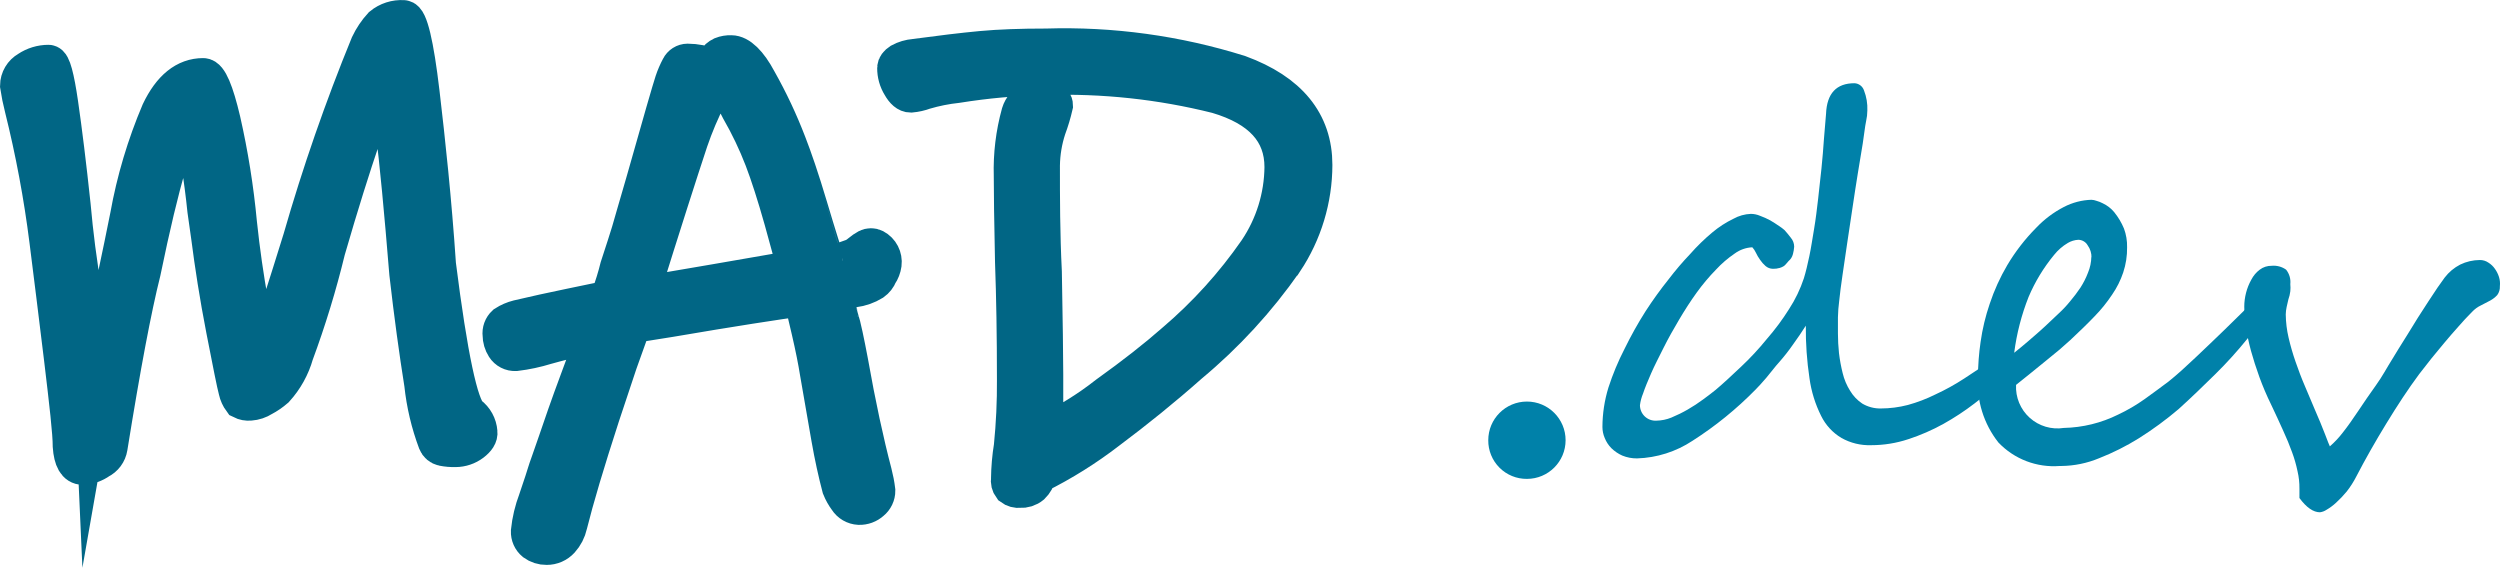
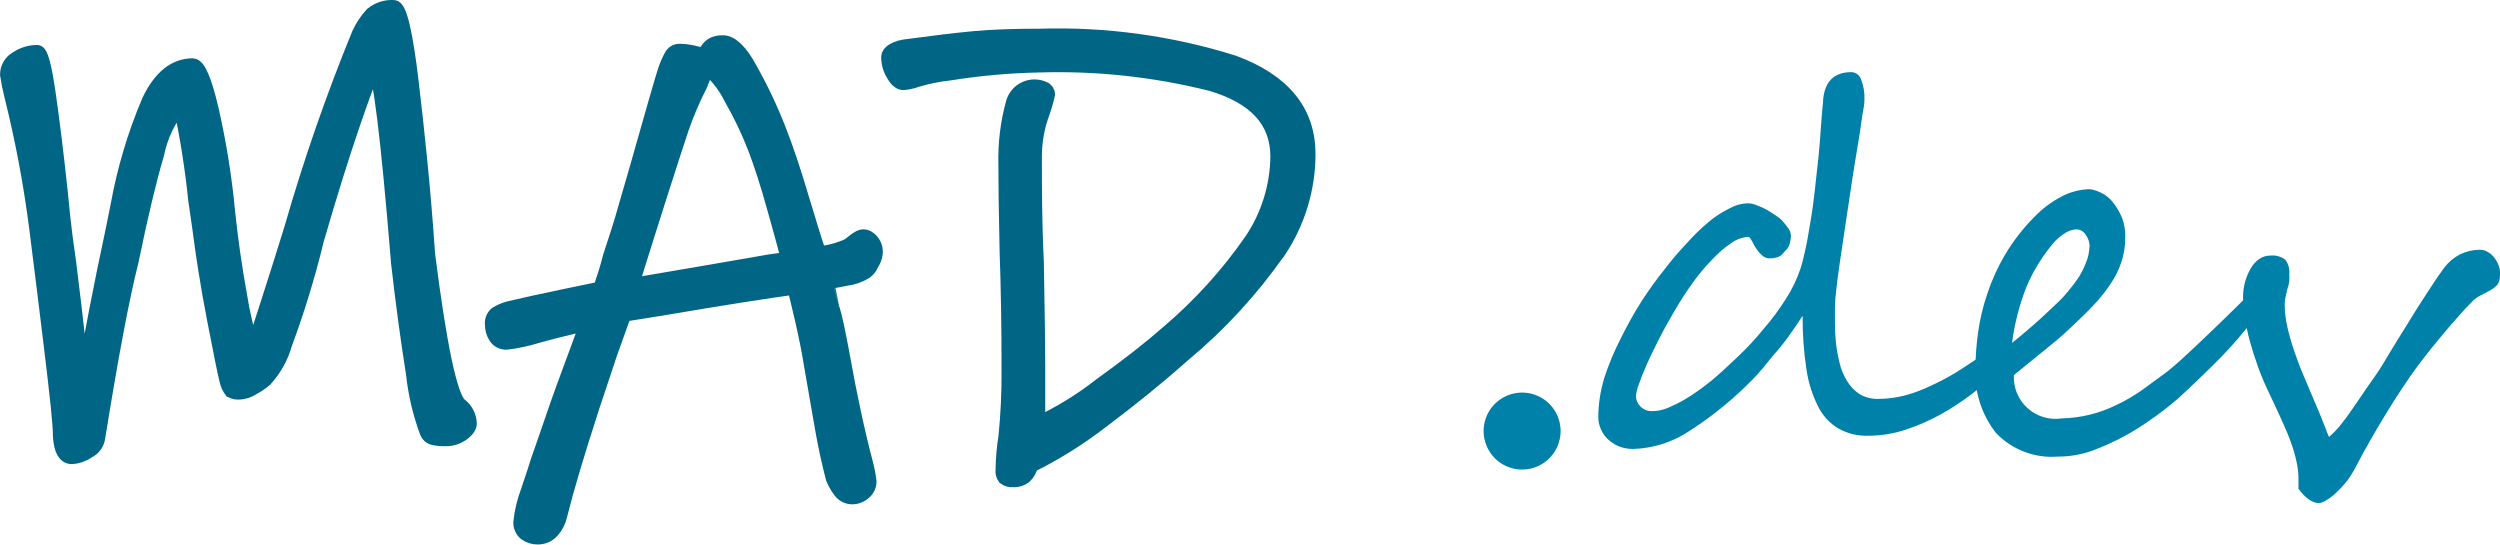
- <svg xmlns="http://www.w3.org/2000/svg" width="80.562" height="18.364" viewBox="0 0 80.562 18.364">
-   <g transform="translate(0.001 0.004)">
-     <g transform="translate(0.6 0.596)">
-       <g transform="translate(47.355 2.086)">
-         <path d="M84.238,23.579a1.246,1.246,0,1,1,1.246,1.246A1.234,1.234,0,0,1,84.238,23.579Z" transform="translate(-84.235 -12.079)" fill="#0081a9" />
-         <path d="M103.559,13.906c-.243.221-.521.453-.832.691a8.266,8.266,0,0,1-1,.657,6.466,6.466,0,0,1-1.132.493,3.794,3.794,0,0,1-1.195.193,1.829,1.829,0,0,1-.957-.232,1.7,1.7,0,0,1-.657-.713,3.884,3.884,0,0,1-.374-1.206,10.758,10.758,0,0,1-.119-1.7c-.125.193-.26.4-.408.6a6.168,6.168,0,0,1-.442.566c-.147.159-.289.357-.425.515s-.249.283-.345.379A11.545,11.545,0,0,1,93.639,15.8a3.431,3.431,0,0,1-1.784.566,1.229,1.229,0,0,1-.476-.091,1.2,1.2,0,0,1-.351-.238.974.974,0,0,1-.215-.328.9.9,0,0,1-.074-.357,4.366,4.366,0,0,1,.193-1.268,8.363,8.363,0,0,1,.521-1.251,12.459,12.459,0,0,1,.674-1.206,12.63,12.63,0,0,1,.747-1.036,9.594,9.594,0,0,1,.691-.81,6.438,6.438,0,0,1,.719-.7,3.233,3.233,0,0,1,.674-.436,1.251,1.251,0,0,1,.566-.159.764.764,0,0,1,.294.062,2.428,2.428,0,0,1,.328.147c.1.062.2.119.283.181a1.331,1.331,0,0,1,.181.136c.062.068.13.153.2.243a.447.447,0,0,1,.108.289,1.275,1.275,0,0,1-.04.238.425.425,0,0,1-.142.226l-.068.079a.526.526,0,0,1-.079.079.509.509,0,0,1-.136.062.719.719,0,0,1-.221.028.368.368,0,0,1-.238-.091,1.013,1.013,0,0,1-.176-.2,1.444,1.444,0,0,1-.136-.232.668.668,0,0,0-.113-.17,1.042,1.042,0,0,0-.566.2,3.5,3.5,0,0,0-.606.521,6.539,6.539,0,0,0-.623.742c-.2.277-.385.566-.566.872s-.351.606-.5.906-.289.566-.4.821-.2.47-.26.651a1.461,1.461,0,0,0-.1.374.5.5,0,0,0,.527.5,1.342,1.342,0,0,0,.487-.1,4.53,4.53,0,0,0,.527-.26,5.137,5.137,0,0,0,.5-.328c.153-.113.289-.215.4-.306.255-.215.521-.464.815-.742a8.987,8.987,0,0,0,.832-.895,7.643,7.643,0,0,0,.719-.968,4.269,4.269,0,0,0,.476-.991c.062-.2.119-.442.176-.713s.1-.566.153-.878.091-.634.13-.968.074-.668.108-.985.057-.64.079-.94.045-.566.068-.815q.04-.985.917-.985a.34.34,0,0,1,.306.232,1.6,1.6,0,0,1,.108.645,1.6,1.6,0,0,1-.04.345c-.04.187-.062.43-.108.719s-.1.606-.159.963-.113.725-.17,1.1l-.17,1.132c-.057.379-.108.725-.153,1.042s-.085.6-.108.844a4.784,4.784,0,0,0-.04.521v.521a6.191,6.191,0,0,0,.034.634,5.166,5.166,0,0,0,.119.645,1.88,1.88,0,0,0,.238.566,1.3,1.3,0,0,0,.391.413,1.132,1.132,0,0,0,.6.159,3.511,3.511,0,0,0,.872-.113,4.927,4.927,0,0,0,.889-.34,7.225,7.225,0,0,0,.923-.51c.311-.2.645-.425.991-.674l.045-.045a.379.379,0,0,1,.085-.079l.085-.079a.119.119,0,0,1,.045-.034c.034,0,.068.04.1.113a.872.872,0,0,1,.045.294,1.132,1.132,0,0,1-.045.3.685.685,0,0,1-.193.306Z" transform="translate(-87.057 -4.28)" fill="#0081a9" />
-         <path d="M121.726,13.905a1,1,0,0,1-.17.413,12.826,12.826,0,0,1-.77,1.07,13.421,13.421,0,0,1-1.025,1.132c-.374.368-.77.753-1.189,1.132a11.189,11.189,0,0,1-1.28.94,7.848,7.848,0,0,1-1.285.645,3.244,3.244,0,0,1-1.212.249h-.051a2.463,2.463,0,0,1-1.982-.759,3.1,3.1,0,0,1-.657-2.106,8.193,8.193,0,0,1,.085-1.132,6.67,6.67,0,0,1,.294-1.229,6.49,6.49,0,0,1,.566-1.246,6.229,6.229,0,0,1,.934-1.206,3.363,3.363,0,0,1,.889-.668,2.061,2.061,0,0,1,.889-.232.527.527,0,0,1,.164.034,1.008,1.008,0,0,1,.2.079,1.065,1.065,0,0,1,.368.283,2.158,2.158,0,0,1,.317.532,1.625,1.625,0,0,1,.1.6,2.464,2.464,0,0,1-.125.815,2.831,2.831,0,0,1-.357.713,4.79,4.79,0,0,1-.566.7c-.226.238-.487.487-.781.764l-.345.306-.436.357-.481.391-.487.391a1.335,1.335,0,0,0,1.54,1.387,4.133,4.133,0,0,0,1.75-.43,5.561,5.561,0,0,0,.855-.5c.26-.187.521-.379.77-.566.125-.1.26-.215.413-.351l.459-.425.47-.447.447-.43.283-.277.323-.317.419-.419a1.133,1.133,0,0,1,.566-.334C121.7,13.758,121.726,13.792,121.726,13.905Zm-5.962-1.132a.651.651,0,0,0-.125-.4.351.351,0,0,0-.3-.176A.747.747,0,0,0,115,12.3a1.631,1.631,0,0,0-.442.385,5.509,5.509,0,0,0-.821,1.353,7.485,7.485,0,0,0-.464,1.8c.328-.26.6-.5.827-.7s.425-.4.606-.566a3.681,3.681,0,0,0,.368-.391,5.026,5.026,0,0,0,.334-.442,2.566,2.566,0,0,0,.243-.481,1.382,1.382,0,0,0,.108-.515Z" transform="translate(-96.322 -7.156)" fill="#0081a9" />
-         <path d="M135.5,15.182a.442.442,0,0,1-.085.289.9.9,0,0,1-.226.176l-.294.153a.945.945,0,0,0-.289.21c-.153.153-.3.311-.447.481s-.3.334-.442.51-.289.345-.425.515l-.391.5c-.362.487-.713,1.025-1.064,1.6s-.668,1.132-.963,1.7a2.985,2.985,0,0,1-.311.487,3.59,3.59,0,0,1-.345.362,1.744,1.744,0,0,1-.306.226.487.487,0,0,1-.209.079q-.323,0-.662-.459v-.164a1.181,1.181,0,0,0,0-.136,2.339,2.339,0,0,0-.062-.566,4.234,4.234,0,0,0-.176-.612c-.079-.221-.176-.453-.289-.7s-.238-.527-.385-.832a9.1,9.1,0,0,1-.379-.889q-.159-.442-.272-.849a7.806,7.806,0,0,1-.164-.764,4.758,4.758,0,0,1-.051-.657,1.818,1.818,0,0,1,.057-.442,1.75,1.75,0,0,1,.17-.425.94.94,0,0,1,.272-.323.617.617,0,0,1,.385-.125.691.691,0,0,1,.464.125.634.634,0,0,1,.136.464,1.187,1.187,0,0,1,0,.232,1.158,1.158,0,0,1-.062.26c-.023.091-.04.164-.057.249a1.235,1.235,0,0,0-.028.238,3.454,3.454,0,0,0,.091.747,7.484,7.484,0,0,0,.226.781c.091.26.187.521.3.781s.215.515.323.764.243.566.328.793.136.351.153.385a3.034,3.034,0,0,0,.419-.447c.159-.2.323-.436.5-.7s.357-.532.566-.821.351-.566.527-.844l.2-.328.294-.47.328-.532.34-.527.3-.453c.1-.142.17-.243.226-.317a1.489,1.489,0,0,1,.5-.419,1.467,1.467,0,0,1,.634-.147.476.476,0,0,1,.277.085.7.7,0,0,1,.209.2.935.935,0,0,1,.13.26A.714.714,0,0,1,135.5,15.182Z" transform="translate(-102.898 -8.648)" fill="#0081a9" />
+ <svg xmlns="http://www.w3.org/2000/svg" width="207.787" height="45.255" viewBox="0 0 207.787 45.255">
+   <g transform="translate(-70.399 476.601)">
+     <g transform="translate(71 -476)">
+       <g transform="translate(122.708 5.39)">
+         <path d="M84.238,25.561a3.2,3.2,0,1,1,.936,2.292,3.228,3.228,0,0,1-.936-2.292Z" transform="translate(-84.238 4.246)" fill="#0081a9" />
+         <path d="M123.957,29.228c-.63.573-1.35,1.174-2.156,1.79a21.416,21.416,0,0,1-2.591,1.7A16.755,16.755,0,0,1,116.277,34a9.831,9.831,0,0,1-3.1.5,4.739,4.739,0,0,1-2.48-.6A4.4,4.4,0,0,1,109,32.05a10.063,10.063,0,0,1-.969-3.125,27.875,27.875,0,0,1-.308-4.4c-.324.5-.674,1.036-1.057,1.555a15.976,15.976,0,0,1-1.145,1.467c-.381.412-.749.925-1.1,1.334s-.645.733-.894.982a29.915,29.915,0,0,1-5.27,4.278A8.89,8.89,0,0,1,93.631,35.6a3.184,3.184,0,0,1-1.233-.236,3.109,3.109,0,0,1-.909-.617,2.524,2.524,0,0,1-.557-.85,2.333,2.333,0,0,1-.192-.925,11.313,11.313,0,0,1,.5-3.285,21.674,21.674,0,0,1,1.35-3.241,32.279,32.279,0,0,1,1.746-3.125,32.722,32.722,0,0,1,1.936-2.684,24.86,24.86,0,0,1,1.79-2.1,16.681,16.681,0,0,1,1.863-1.814,8.376,8.376,0,0,1,1.746-1.13,3.241,3.241,0,0,1,1.467-.412,1.98,1.98,0,0,1,.762.161,6.291,6.291,0,0,1,.85.381c.259.161.518.308.733.469a3.448,3.448,0,0,1,.469.352c.161.176.337.4.518.63a1.158,1.158,0,0,1,.28.749,3.3,3.3,0,0,1-.1.617,1.1,1.1,0,0,1-.368.586l-.176.2a1.364,1.364,0,0,1-.2.2,1.319,1.319,0,0,1-.352.161,1.863,1.863,0,0,1-.573.073.953.953,0,0,1-.617-.236,2.625,2.625,0,0,1-.456-.518,3.744,3.744,0,0,1-.352-.6,1.731,1.731,0,0,0-.293-.44,2.7,2.7,0,0,0-1.467.518,9.07,9.07,0,0,0-1.57,1.35A16.946,16.946,0,0,0,98.6,21.766c-.518.718-1,1.467-1.467,2.259s-.909,1.57-1.3,2.348S95.092,27.839,94.8,28.5s-.518,1.218-.674,1.687a3.786,3.786,0,0,0-.259.969,1.3,1.3,0,0,0,1.366,1.3,3.477,3.477,0,0,0,1.262-.259,11.735,11.735,0,0,0,1.366-.674,13.308,13.308,0,0,0,1.3-.85c.4-.293.749-.557,1.036-.793.661-.557,1.35-1.2,2.112-1.923a23.286,23.286,0,0,0,2.156-2.319,19.806,19.806,0,0,0,1.863-2.508,11.061,11.061,0,0,0,1.233-2.568c.161-.518.308-1.145.456-1.847s.259-1.467.4-2.275.236-1.643.337-2.508.192-1.731.28-2.552.148-1.658.2-2.436.117-1.467.176-2.112q.1-2.552,2.376-2.552a.881.881,0,0,1,.793.6,4.146,4.146,0,0,1,.28,1.671,4.141,4.141,0,0,1-.1.894c-.1.485-.161,1.114-.28,1.863s-.259,1.57-.412,2.5-.293,1.879-.44,2.85l-.44,2.933c-.148.982-.28,1.879-.4,2.7s-.22,1.555-.28,2.187a12.388,12.388,0,0,0-.1,1.35v1.35a16.048,16.048,0,0,0,.088,1.643,13.385,13.385,0,0,0,.308,1.671,4.871,4.871,0,0,0,.617,1.467,3.369,3.369,0,0,0,1.013,1.07,2.933,2.933,0,0,0,1.555.412,9.1,9.1,0,0,0,2.259-.293,12.765,12.765,0,0,0,2.3-.881,18.721,18.721,0,0,0,2.392-1.321c.806-.518,1.671-1.1,2.568-1.746l.117-.117a.981.981,0,0,1,.22-.2l.22-.2a.308.308,0,0,1,.117-.088c.088,0,.176.1.259.293a2.26,2.26,0,0,1,.117.762,2.933,2.933,0,0,1-.117.777,1.775,1.775,0,0,1-.5.793Z" transform="translate(-81.206 -4.276)" fill="#0081a9" />
+         <path d="M137.043,18.673a2.591,2.591,0,0,1-.44,1.07,33.227,33.227,0,0,1-2,2.772,34.771,34.771,0,0,1-2.656,2.933c-.969.954-2,1.951-3.081,2.933a28.994,28.994,0,0,1-3.317,2.436,20.334,20.334,0,0,1-3.33,1.671,8.4,8.4,0,0,1-3.14.645h-.132a6.382,6.382,0,0,1-5.135-1.967,8.032,8.032,0,0,1-1.7-5.457,21.235,21.235,0,0,1,.22-2.933,17.28,17.28,0,0,1,.762-3.184,16.812,16.812,0,0,1,1.467-3.228,16.14,16.14,0,0,1,2.42-3.125,8.713,8.713,0,0,1,2.3-1.731,5.34,5.34,0,0,1,2.3-.6,1.366,1.366,0,0,1,.425.088,2.612,2.612,0,0,1,.518.2,2.76,2.76,0,0,1,.954.733,5.591,5.591,0,0,1,.821,1.378,4.21,4.21,0,0,1,.259,1.555,6.385,6.385,0,0,1-.324,2.112,7.336,7.336,0,0,1-.925,1.847,12.413,12.413,0,0,1-1.467,1.814c-.586.617-1.262,1.262-2.024,1.98l-.894.793-1.13.925-1.246,1.013L115.3,26.364a3.459,3.459,0,0,0,3.99,3.594,10.709,10.709,0,0,0,4.534-1.114,14.41,14.41,0,0,0,2.215-1.3c.674-.485,1.35-.982,2-1.467.324-.259.674-.557,1.07-.909l1.189-1.1,1.218-1.158,1.158-1.114.733-.718.837-.821,1.086-1.086a2.936,2.936,0,0,1,1.467-.865C136.976,18.293,137.043,18.381,137.043,18.673ZM121.6,15.74a1.687,1.687,0,0,0-.324-1.036.909.909,0,0,0-.777-.456,1.936,1.936,0,0,0-.878.267,4.226,4.226,0,0,0-1.145,1,14.272,14.272,0,0,0-2.127,3.506,19.392,19.392,0,0,0-1.2,4.664c.85-.674,1.555-1.3,2.143-1.814s1.1-1.036,1.57-1.467a9.54,9.54,0,0,0,.953-1.013,13.015,13.015,0,0,0,.865-1.145A6.648,6.648,0,0,0,121.3,17a3.581,3.581,0,0,0,.28-1.334Z" transform="translate(-71.227 -1.176)" fill="#0081a9" />
+         <path d="M148.606,16.52a1.146,1.146,0,0,1-.22.749,2.333,2.333,0,0,1-.586.456l-.762.4a2.448,2.448,0,0,0-.749.544c-.4.4-.777.806-1.158,1.246s-.777.865-1.145,1.321-.749.894-1.1,1.334l-1.013,1.3c-.938,1.262-1.847,2.656-2.757,4.146s-1.731,2.933-2.5,4.4a7.736,7.736,0,0,1-.806,1.262,9.294,9.294,0,0,1-.894.938,4.517,4.517,0,0,1-.793.586,1.262,1.262,0,0,1-.542.2q-.837,0-1.715-1.189V33.79a3.071,3.071,0,0,0,0-.352,6.06,6.06,0,0,0-.161-1.467,10.961,10.961,0,0,0-.456-1.586c-.2-.573-.456-1.174-.749-1.814s-.617-1.365-1-2.156a23.584,23.584,0,0,1-.982-2.3q-.412-1.145-.7-2.2a20.211,20.211,0,0,1-.425-1.98,12.33,12.33,0,0,1-.132-1.7,4.711,4.711,0,0,1,.148-1.145,4.534,4.534,0,0,1,.441-1.1,2.436,2.436,0,0,1,.7-.837,1.6,1.6,0,0,1,1-.324,1.79,1.79,0,0,1,1.2.324,1.643,1.643,0,0,1,.352,1.2,3.074,3.074,0,0,1,0,.6,3,3,0,0,1-.161.674c-.06.236-.1.425-.148.645a3.2,3.2,0,0,0-.073.617,8.95,8.95,0,0,0,.236,1.936,19.4,19.4,0,0,0,.586,2.024c.236.674.484,1.35.777,2.024s.557,1.334.837,1.98.63,1.467.85,2.055.352.909.4,1a7.86,7.86,0,0,0,1.086-1.158c.412-.518.837-1.13,1.3-1.814s.925-1.378,1.467-2.127.909-1.467,1.366-2.187l.518-.85.762-1.218.85-1.378.881-1.366.777-1.174c.259-.368.44-.63.586-.821a3.858,3.858,0,0,1,1.3-1.086,3.8,3.8,0,0,1,1.643-.381,1.233,1.233,0,0,1,.718.22,1.814,1.814,0,0,1,.542.518,2.425,2.425,0,0,1,.337.674,1.85,1.85,0,0,1,.075.767Z" transform="translate(-64.139 0.42)" fill="#0081a9" />
      </g>
-       <path d="M15.214,14.267a.9.9,0,0,1-.538.181,1.835,1.835,0,0,1-.4-.034.283.283,0,0,1-.209-.176,7.593,7.593,0,0,1-.442-1.869c-.164-1.031-.328-2.22-.481-3.561q-.5-6.132-.776-6.285c-.153.334-.391.968-.708,1.9s-.7,2.14-1.132,3.635A29.977,29.977,0,0,1,9.507,11.4a2.831,2.831,0,0,1-.628,1.132,2.2,2.2,0,0,1-.413.283.861.861,0,0,1-.408.136.493.493,0,0,1-.272-.051.849.849,0,0,1-.147-.323c-.057-.21-.187-.866-.4-1.959S6.874,8.531,6.76,7.648L6.636,6.77A28.2,28.2,0,0,0,6.155,3.73,3.59,3.59,0,0,0,5.4,5.315Q5.039,6.527,4.58,8.752q-.442,1.755-1.07,5.662a.566.566,0,0,1-.311.419,1.025,1.025,0,0,1-.527.187q-.328,0-.374-.645c0-.436-.108-1.37-.283-2.831s-.334-2.7-.47-3.794a36.7,36.7,0,0,0-.8-4.281A7.163,7.163,0,0,1,.6,2.756.6.6,0,0,1,.906,2.24a1.178,1.178,0,0,1,.657-.2c.113,0,.232.436.357,1.3s.26,1.953.4,3.267l.068.691q.074.691.187,1.444.4,3.21.436,4.026c.283-1.619.595-3.25.946-4.881l.187-.923A15.713,15.713,0,0,1,5.147,3.6c.362-.759.832-1.132,1.4-1.132.181,0,.385.476.606,1.416a25.762,25.762,0,0,1,.527,3.3q.142,1.342.374,2.616a11.7,11.7,0,0,0,.419,1.778c.085-.238.255-.764.515-1.574s.5-1.574.725-2.3A60.95,60.95,0,0,1,11.89,1.436,2.5,2.5,0,0,1,12.3.825,1,1,0,0,1,13,.6c.181,0,.379.8.566,2.389s.385,3.437.527,5.532c.374,2.961.719,4.575,1.025,4.835a.776.776,0,0,1,.311.566Q15.452,14.086,15.214,14.267Z" transform="translate(-0.6 -0.596)" fill="#016685" stroke="#016685" stroke-miterlimit="10" stroke-width="1.2" />
-       <path d="M40.241,9.7a.566.566,0,0,1-.2.255,1.534,1.534,0,0,1-.612.215l-.623.119c.108.527.164.787.164.776.1.345.2.827.317,1.444.249,1.41.51,2.61.77,3.6a4.271,4.271,0,0,1,.108.566.453.453,0,0,1-.17.357.566.566,0,0,1-.4.147.476.476,0,0,1-.379-.221A1.7,1.7,0,0,1,39,16.574c-.125-.476-.243-1.008-.345-1.591s-.226-1.3-.368-2.118c-.057-.362-.147-.815-.272-1.353s-.209-.889-.255-1.059c-.821.113-2.265.334-4.252.674l-1.212.193-.442,1.234-.566,1.7q-.736,2.265-1.048,3.522a1.081,1.081,0,0,1-.255.493.612.612,0,0,1-.459.2.645.645,0,0,1-.391-.125.442.442,0,0,1-.159-.357,3.963,3.963,0,0,1,.238-1c.17-.5.266-.793.294-.895s.164-.459.334-.963.413-1.206.7-1.976.476-1.291.566-1.54c-.713.164-1.246.3-1.6.4a5.549,5.549,0,0,1-.98.209.391.391,0,0,1-.351-.181.713.713,0,0,1-.113-.385.4.4,0,0,1,.125-.345,1.421,1.421,0,0,1,.419-.181c.532-.125,1.093-.249,1.7-.374l1.229-.255c.136-.4.243-.742.311-1.025q.085-.272.221-.679t.306-1.019L32.688,6.7q.8-2.831.923-3.2a2.984,2.984,0,0,1,.2-.464.294.294,0,0,1,.26-.164,2.078,2.078,0,0,1,.753.147s.074-.091.142-.181a.5.5,0,0,1,.209-.187.736.736,0,0,1,.3-.051c.255,0,.566.283.872.861A15.226,15.226,0,0,1,37.3,5.487c.181.464.413,1.132.691,2.067s.464,1.517.566,1.812a3.4,3.4,0,0,0,.566-.113l.283-.1a.9.9,0,0,0,.226-.147,1.416,1.416,0,0,1,.232-.159.26.26,0,0,1,.232,0,.521.521,0,0,1,.272.527.753.753,0,0,1-.125.323ZM37.133,7.95c-.226-.8-.436-1.455-.629-1.959A11.512,11.512,0,0,0,35.745,4.4a3.126,3.126,0,0,0-.776-1.008l-.226.566A10.9,10.9,0,0,0,34.132,5.4c-.334,1.008-.866,2.667-1.591,4.988l2.452-.419L37,9.621l.566-.079C37.5,9.281,37.353,8.754,37.133,7.95Z" transform="translate(-12.514 -1.465)" fill="#016685" stroke="#016685" stroke-miterlimit="10" stroke-width="1.2" />
-       <path d="M63.045,9.114a16.89,16.89,0,0,1-3.058,3.329c-.855.759-1.733,1.467-2.633,2.14A13.674,13.674,0,0,1,55.089,16a.691.691,0,0,1-.193.345.527.527,0,0,1-.374.119.379.379,0,0,1-.272-.074.334.334,0,0,1-.062-.26,7.037,7.037,0,0,1,.091-1.048,20.111,20.111,0,0,0,.1-2.157q0-2.095-.062-3.794c-.028-1.314-.04-2.237-.04-2.769a6.8,6.8,0,0,1,.243-2.01.713.713,0,0,1,.974-.442.2.2,0,0,1,.136.187,5.83,5.83,0,0,1-.221.736,4.026,4.026,0,0,0-.2,1.195c0,1.042,0,2.191.062,3.431.028,1.6.045,2.7.045,3.312v1.885a10.379,10.379,0,0,0,2.021-1.246q1.28-.917,2.169-1.7a15.288,15.288,0,0,0,2.656-2.933A4.9,4.9,0,0,0,63,6.084q0-1.7-2.123-2.327a20.146,20.146,0,0,0-5.555-.595,20.6,20.6,0,0,0-2.831.255,5.917,5.917,0,0,0-1.047.209,1.7,1.7,0,0,1-.442.1q-.17,0-.323-.272a1.053,1.053,0,0,1-.159-.566c0-.068.051-.136.147-.2a1.161,1.161,0,0,1,.459-.136c.838-.113,1.557-.2,2.146-.255s1.291-.079,2.089-.079a18.8,18.8,0,0,1,6.228.855q2.4.883,2.4,2.939a5.623,5.623,0,0,1-.94,3.1Z" transform="translate(-22.254 -1.298)" fill="#016685" stroke="#016685" stroke-miterlimit="10" stroke-width="1.2" />
+       <path d="M38.466,36.016a2.332,2.332,0,0,1-1.394.469,4.755,4.755,0,0,1-1.036-.088.733.733,0,0,1-.542-.456A19.674,19.674,0,0,1,34.349,31.1c-.425-2.671-.85-5.752-1.246-9.227q-1.3-15.888-2.011-16.285c-.4.865-1.013,2.508-1.834,4.923s-1.814,5.545-2.933,9.419a77.673,77.673,0,0,1-2.645,8.659,7.335,7.335,0,0,1-1.627,2.933,5.7,5.7,0,0,1-1.07.733,2.231,2.231,0,0,1-1.057.352,1.277,1.277,0,0,1-.7-.132,2.2,2.2,0,0,1-.381-.837c-.148-.544-.485-2.244-1.036-5.076s-.946-5.408-1.241-7.7L16.24,16.59a73.074,73.074,0,0,0-1.246-7.877,9.3,9.3,0,0,0-1.956,4.107q-.935,3.14-2.125,8.906Q9.767,26.273,8.14,36.4a1.467,1.467,0,0,1-.806,1.086,2.656,2.656,0,0,1-1.365.485q-.85,0-.969-1.671c0-1.13-.28-3.55-.733-7.335s-.865-7-1.218-9.831A95.09,95.09,0,0,0,.976,8.037,18.56,18.56,0,0,1,.6,6.19a1.555,1.555,0,0,1,.793-1.337,3.052,3.052,0,0,1,1.7-.518c.293,0,.6,1.13.925,3.368s.674,5.06,1.036,8.465l.176,1.79q.192,1.79.485,3.742,1.036,8.317,1.13,10.432C7.58,27.937,8.389,23.711,9.3,19.485l.485-2.392a40.714,40.714,0,0,1,2.6-8.716c.938-1.967,2.156-2.933,3.627-2.933.469,0,1,1.233,1.57,3.669a66.752,66.752,0,0,1,1.365,8.551q.368,3.477.969,6.778A30.316,30.316,0,0,0,21,29.048c.22-.617.661-1.98,1.334-4.078s1.3-4.078,1.879-5.959A157.924,157.924,0,0,1,29.853,2.77a6.478,6.478,0,0,1,1.062-1.583A2.591,2.591,0,0,1,32.729.6c.469,0,.982,2.073,1.467,6.19s1,8.906,1.366,14.334c.969,7.672,1.863,11.854,2.656,12.528a2.011,2.011,0,0,1,.806,1.467Q39.083,35.547,38.466,36.016Z" transform="translate(-0.6 -0.598)" fill="#016685" stroke="#016685" stroke-miterlimit="10" stroke-width="1.2" />
+       <path d="M59.621,21a1.466,1.466,0,0,1-.518.661,3.975,3.975,0,0,1-1.586.557l-1.614.308c.28,1.365.425,2.039.425,2.011.259.894.518,2.143.821,3.742.645,3.653,1.321,6.763,2,9.328a11.068,11.068,0,0,1,.28,1.467,1.174,1.174,0,0,1-.44.925,1.467,1.467,0,0,1-1.036.381,1.233,1.233,0,0,1-.982-.573,4.4,4.4,0,0,1-.56-.995c-.324-1.233-.63-2.612-.894-4.122s-.586-3.368-.954-5.488c-.148-.938-.381-2.112-.7-3.506s-.542-2.3-.661-2.744c-2.127.293-5.869.865-11.017,1.746l-3.14.5-1.145,3.2-1.467,4.4q-1.907,5.869-2.715,9.126a2.8,2.8,0,0,1-.661,1.277,1.586,1.586,0,0,1-1.189.518,1.671,1.671,0,0,1-1.013-.324,1.145,1.145,0,0,1-.412-.925,10.269,10.269,0,0,1,.617-2.591c.44-1.3.689-2.055.762-2.319s.425-1.189.865-2.5,1.07-3.125,1.814-5.12,1.233-3.345,1.467-3.99c-1.847.425-3.228.777-4.146,1.036a14.378,14.378,0,0,1-2.539.542,1.013,1.013,0,0,1-.909-.469,1.847,1.847,0,0,1-.293-1,1.036,1.036,0,0,1,.324-.894,3.682,3.682,0,0,1,1.086-.469c1.378-.324,2.832-.645,4.4-.969l3.184-.661c.352-1.036.63-1.923.806-2.656q.22-.7.573-1.759t.793-2.64l.811-2.793q2.073-7.335,2.392-8.291a7.734,7.734,0,0,1,.518-1.2.762.762,0,0,1,.674-.425,5.384,5.384,0,0,1,1.951.381s.192-.236.368-.469a1.3,1.3,0,0,1,.542-.485,1.907,1.907,0,0,1,.777-.132c.661,0,1.467.733,2.259,2.231A39.452,39.452,0,0,1,52,10.081c.469,1.2,1.07,2.933,1.79,5.356s1.2,3.931,1.467,4.7a8.81,8.81,0,0,0,1.467-.293l.733-.259a2.332,2.332,0,0,0,.586-.381,3.67,3.67,0,0,1,.6-.412.674.674,0,0,1,.6,0,1.35,1.35,0,0,1,.7,1.366,1.951,1.951,0,0,1-.324.837Zm-8.053-4.534c-.586-2.073-1.13-3.77-1.63-5.076a29.828,29.828,0,0,0-1.967-4.122,8.1,8.1,0,0,0-2.011-2.612L45.375,6.12a28.243,28.243,0,0,0-1.583,3.736c-.865,2.612-2.244,6.91-4.122,12.924l6.353-1.086,5.2-.9,1.467-.2C52.519,19.912,52.138,18.546,51.568,16.463Z" transform="translate(12.222 0.335)" fill="#016685" stroke="#016685" stroke-miterlimit="10" stroke-width="1.2" />
+       <path d="M82.973,20.1a43.764,43.764,0,0,1-7.924,8.626c-2.215,1.967-4.49,3.8-6.822,5.545a35.432,35.432,0,0,1-5.869,3.672,1.79,1.79,0,0,1-.5.894,1.365,1.365,0,0,1-.969.308.982.982,0,0,1-.7-.192.865.865,0,0,1-.161-.674,18.232,18.232,0,0,1,.236-2.715,52.106,52.106,0,0,0,.259-5.589q0-5.428-.161-9.831-.109-5.107-.1-7.175a17.619,17.619,0,0,1,.63-5.208,1.847,1.847,0,0,1,2.524-1.145.518.518,0,0,1,.352.485,15.105,15.105,0,0,1-.573,1.907,10.43,10.43,0,0,0-.518,3.1c0,2.7,0,5.677.161,8.89.073,4.146.117,7,.117,8.582v4.884a26.894,26.894,0,0,0,5.237-3.228q3.317-2.376,5.62-4.4a39.613,39.613,0,0,0,6.882-7.6,12.7,12.7,0,0,0,2.171-6.978q0-4.4-5.5-6.029A52.2,52.2,0,0,0,62.962,4.679a53.375,53.375,0,0,0-7.335.661,15.331,15.331,0,0,0-2.713.542,4.405,4.405,0,0,1-1.145.259q-.44,0-.837-.7a2.728,2.728,0,0,1-.412-1.467c0-.176.132-.352.381-.518A3.008,3.008,0,0,1,52.09,3.1c2.171-.293,4.034-.518,5.56-.661s3.345-.2,5.413-.2A48.712,48.712,0,0,1,79.2,4.448q6.219,2.288,6.219,7.615A14.57,14.57,0,0,1,82.984,20.1Z" transform="translate(22.719 0.146)" fill="#016685" stroke="#016685" stroke-miterlimit="10" stroke-width="1.2" />
    </g>
  </g>
</svg>
